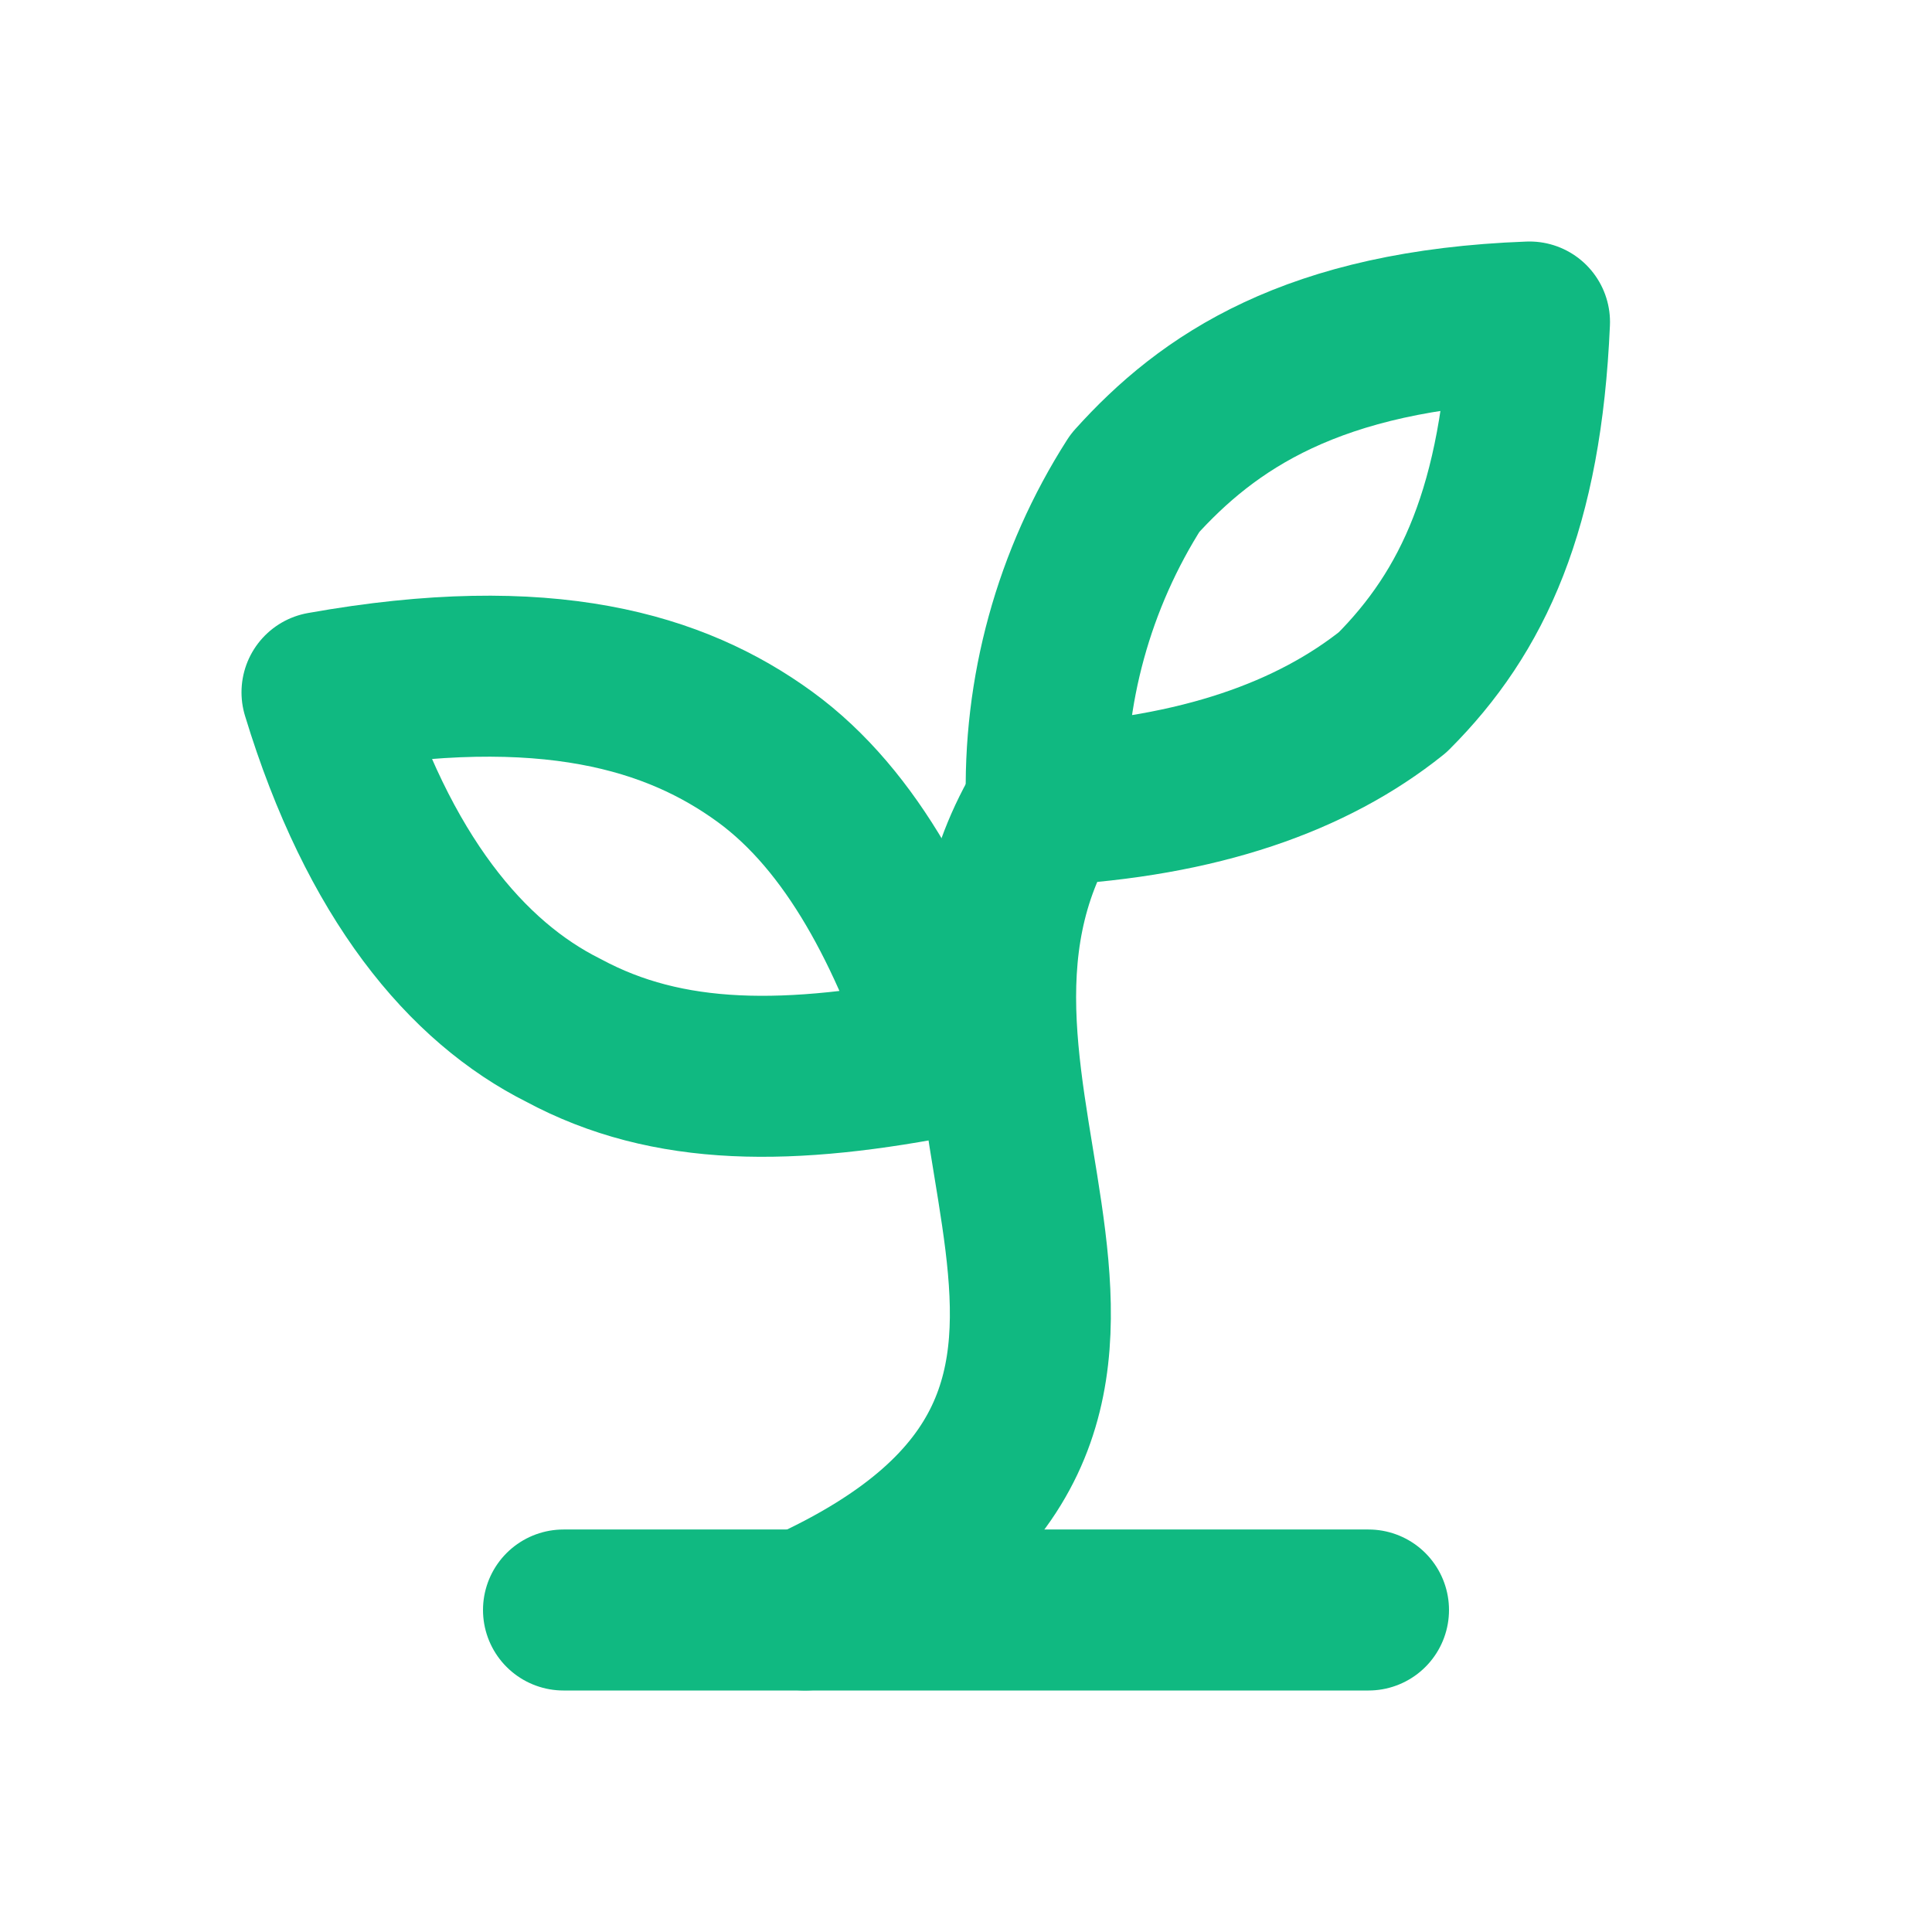
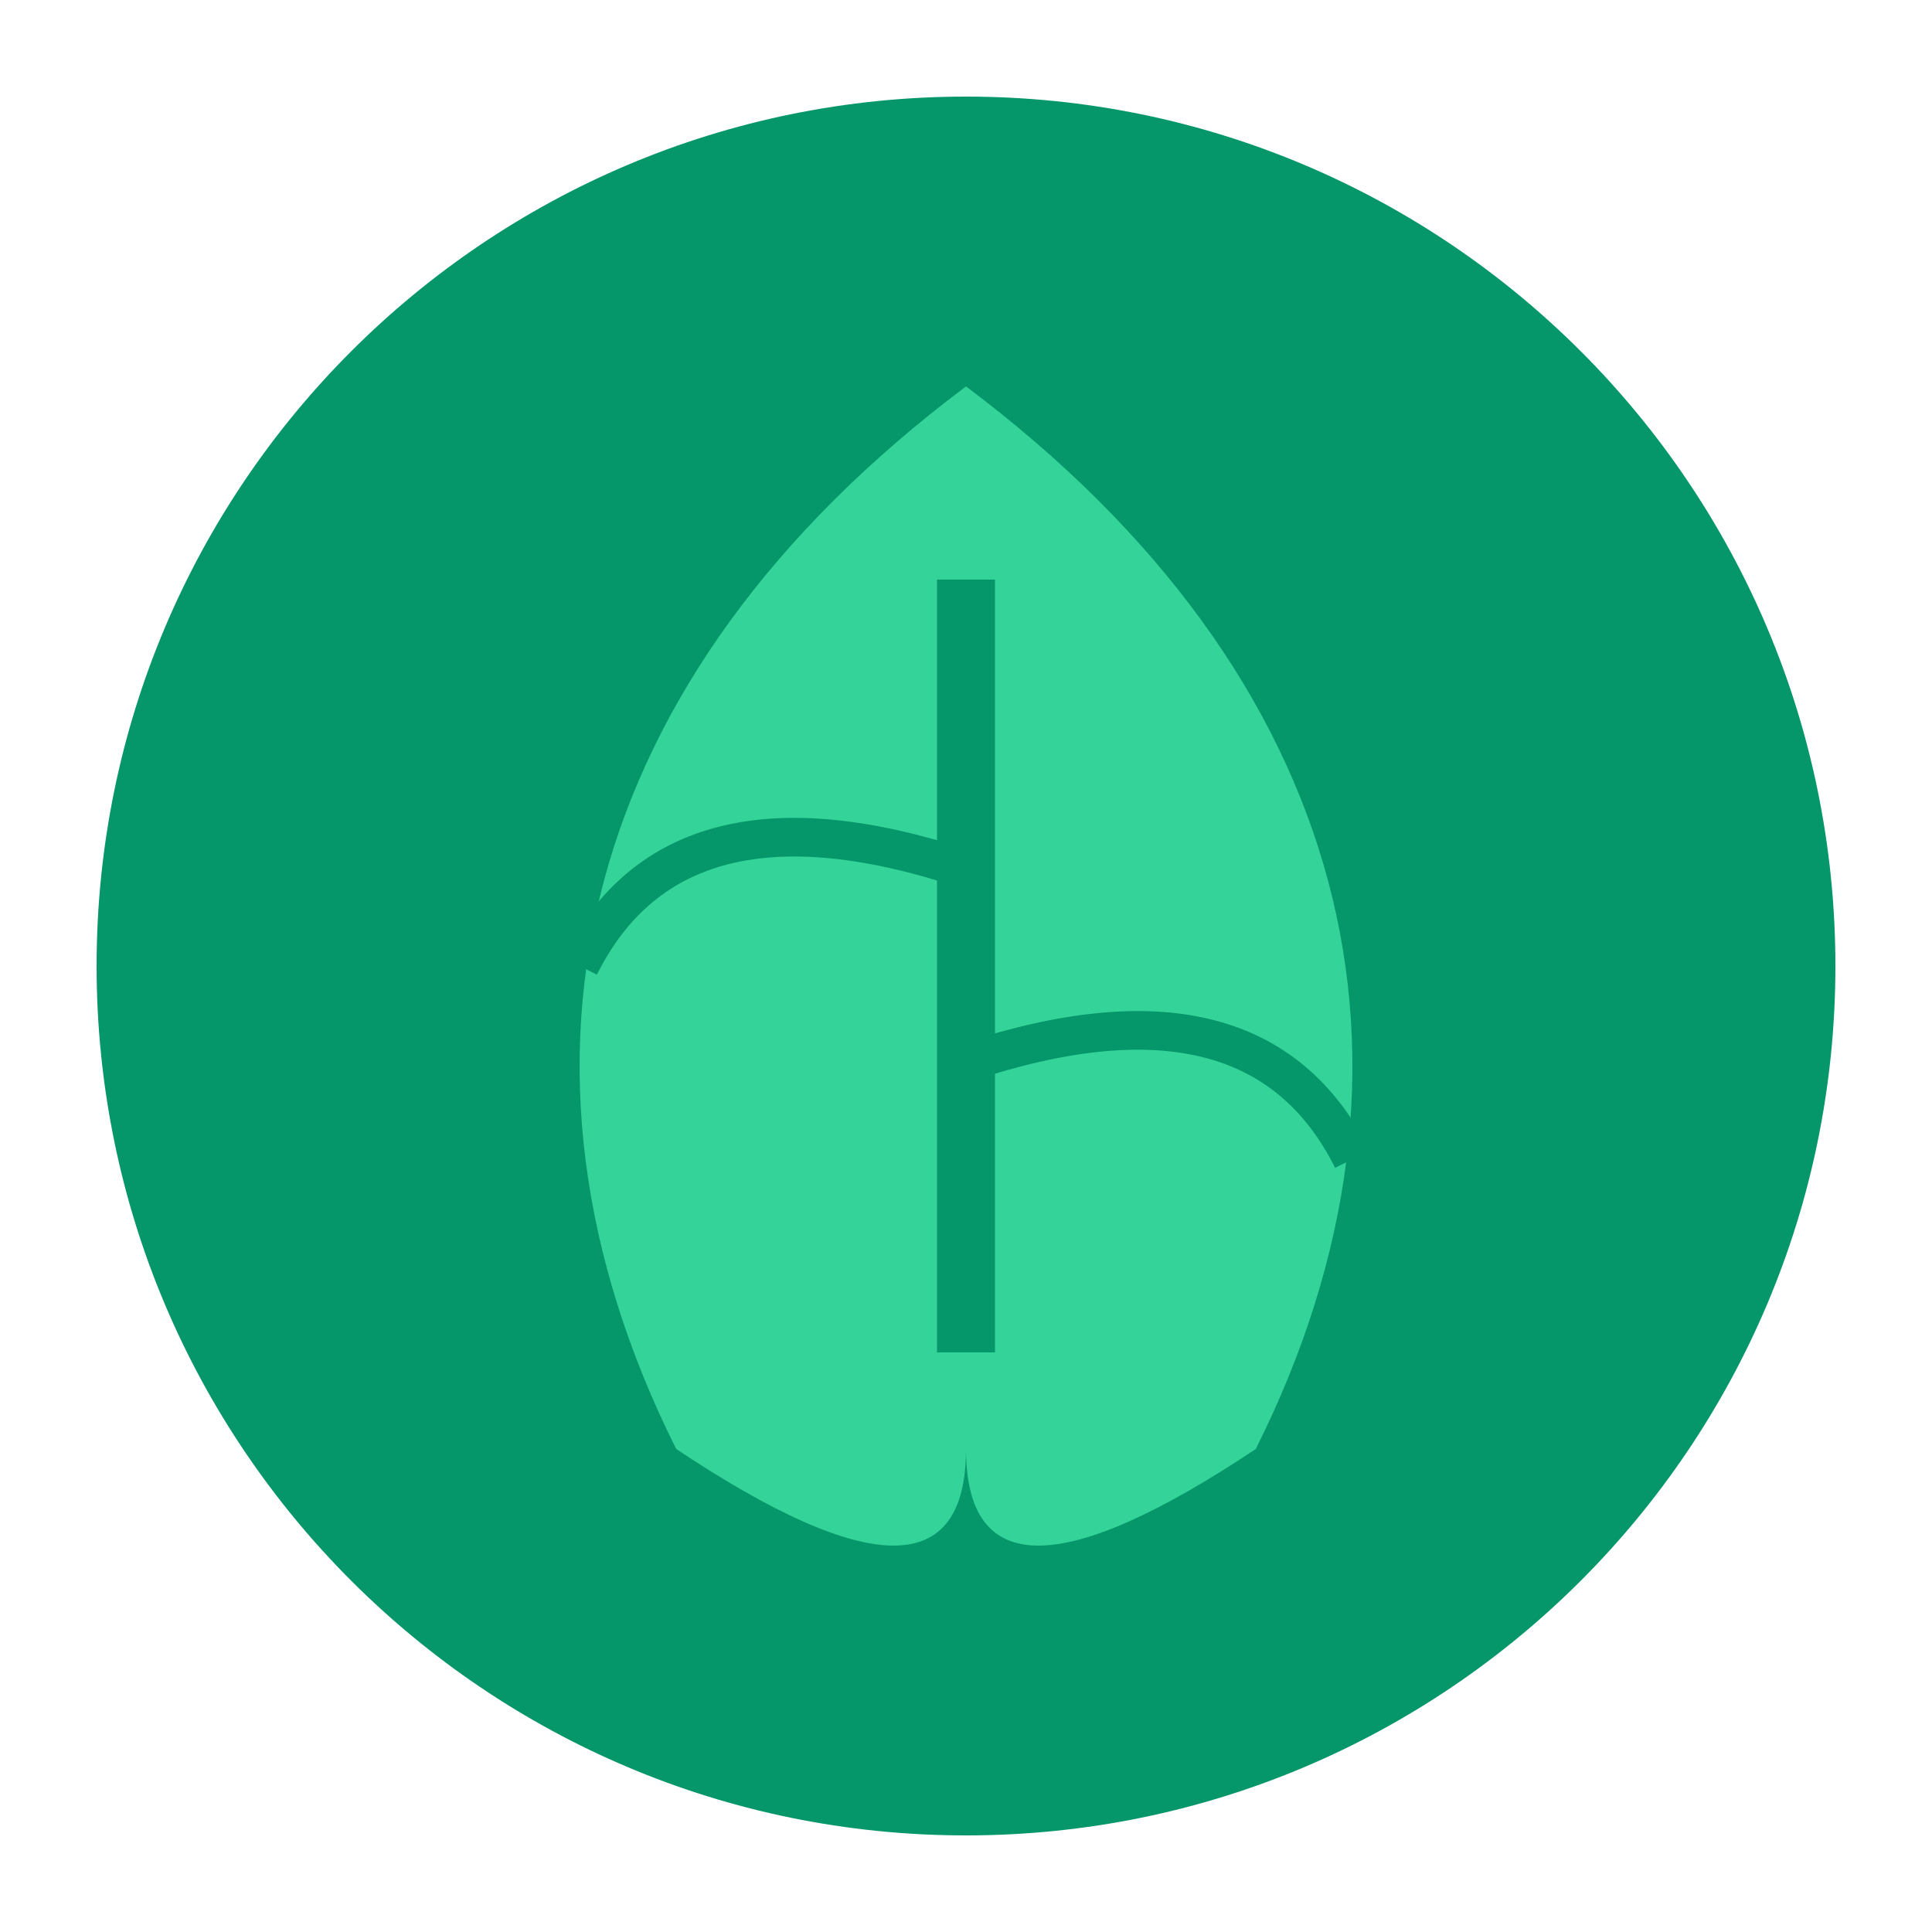
- <svg xmlns="http://www.w3.org/2000/svg" viewBox="0 0 24 24" fill="none" stroke="#10b981" stroke-width="2" stroke-linecap="round" stroke-linejoin="round">
-   <path d="M7 20h10" />
-   <path d="M10 20c5.5-2.5.8-6.4 3-10" />
-   <path d="M9.5 9.4c1.1.8 1.8 2.2 2.3 3.7-2 .4-3.5.4-4.8-.3-1.2-.6-2.3-1.9-3-4.2 2.8-.5 4.4 0 5.5.8z" />
-   <path d="M14.1 6a7 7 0 0 0-1.1 4c1.9-.1 3.3-.6 4.3-1.4 1-1 1.6-2.3 1.7-4.6-2.7.1-4 1-4.9 2z" />
+ <svg xmlns="http://www.w3.org/2000/svg" viewBox="0 0 100 100">
+   <circle cx="50" cy="50" r="45" fill="#059669" />
+   <path d="M50 20 C30 35 25 55 35 75 Q50 85 50 75 Q50 85 65 75 C75 55 70 35 50 20Z" fill="#34D399" />
+   <path d="M50 30 L50 70" stroke="#059669" stroke-width="3" />
+   <path d="M50 45 Q35 40 30 50" stroke="#059669" stroke-width="2" fill="none" />
+   <path d="M50 55 Q65 50 70 60" stroke="#059669" stroke-width="2" fill="none" />
</svg>
